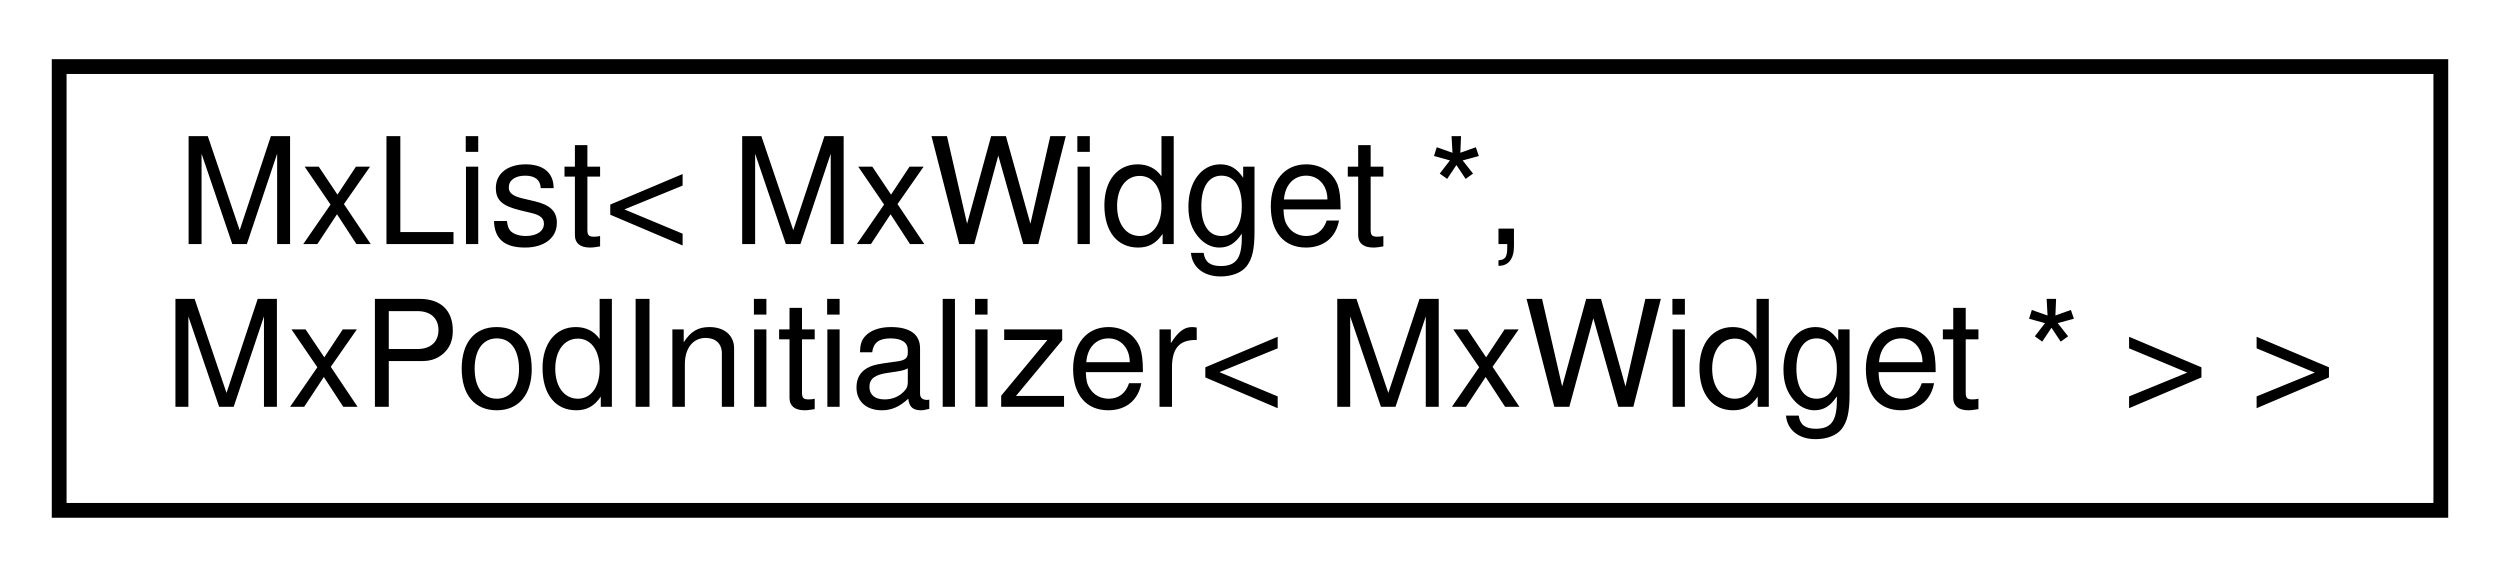
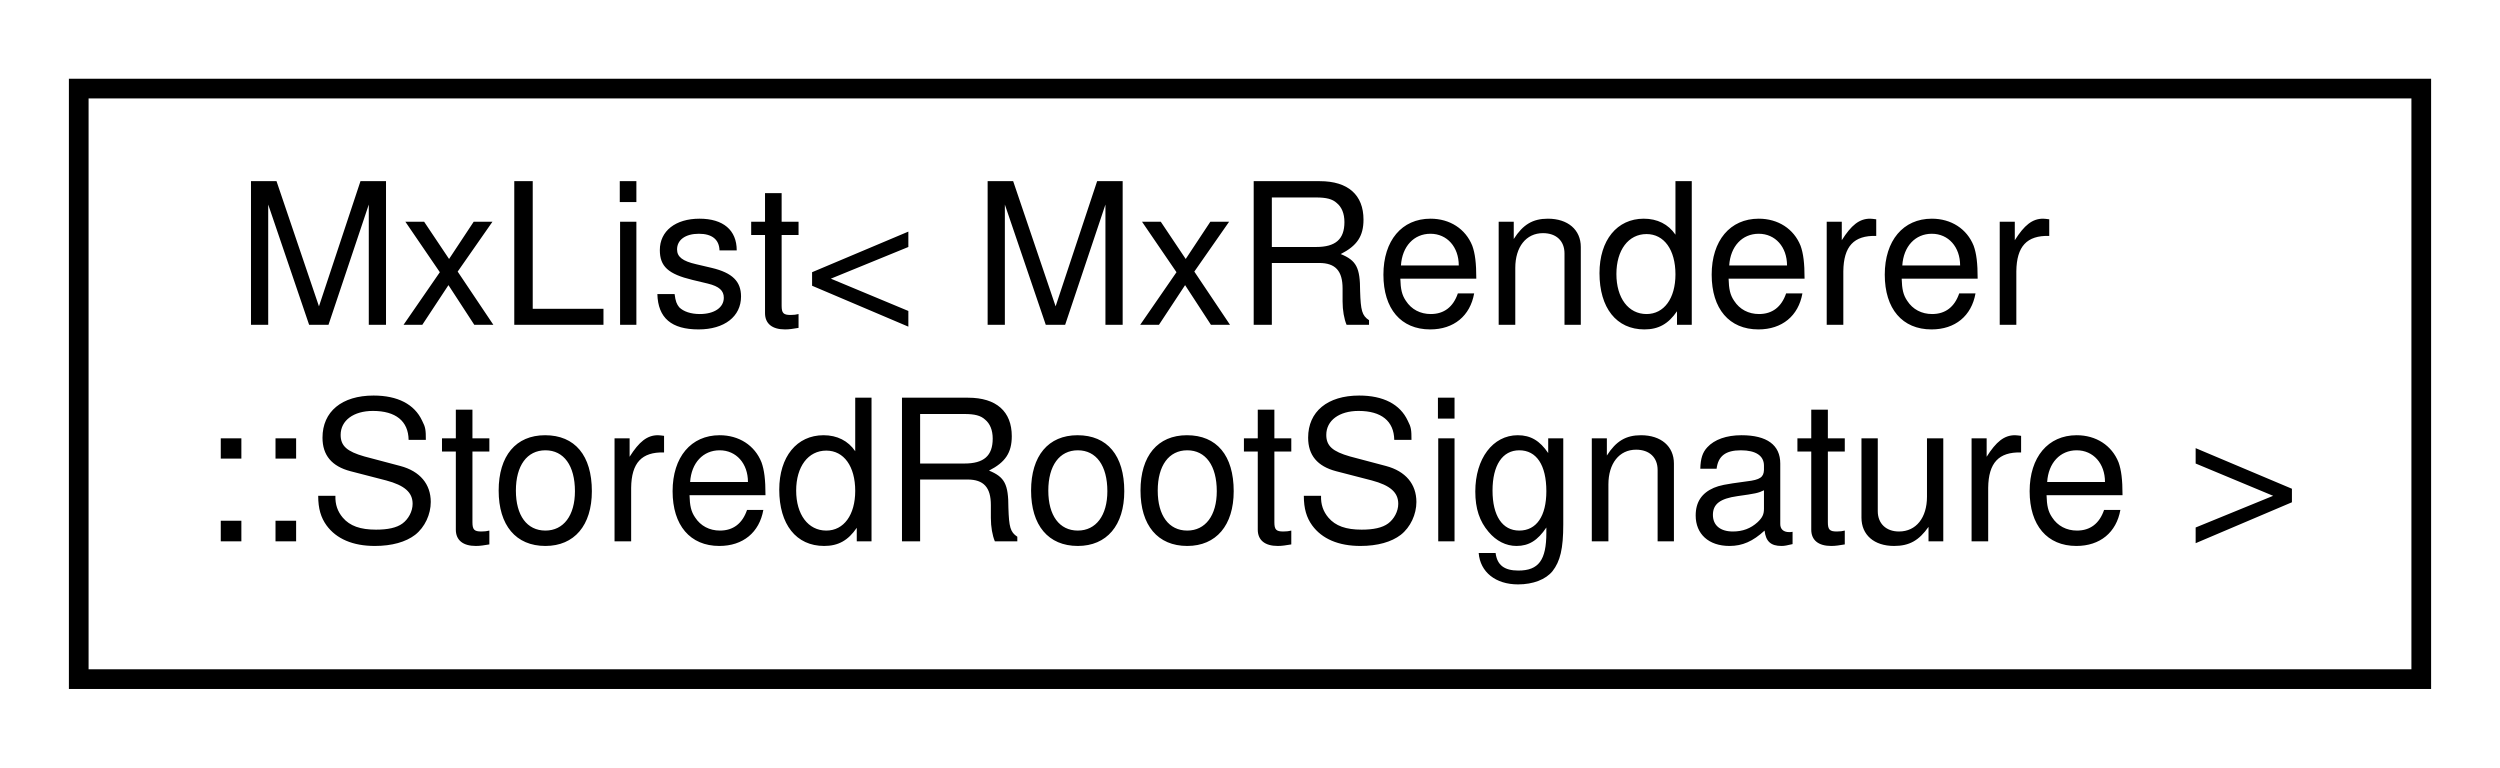
- <svg xmlns="http://www.w3.org/2000/svg" xmlns:xlink="http://www.w3.org/1999/xlink" width="169pt" height="39pt" viewBox="0.00 0.00 169.00 39.00">
+ <svg xmlns="http://www.w3.org/2000/svg" xmlns:xlink="http://www.w3.org/1999/xlink" width="127pt" height="39pt" viewBox="0.00 0.00 127.00 39.00">
  <g id="graph0" class="graph" transform="scale(1 1) rotate(0) translate(4 35)">
    <g id="node1" class="node">
      <g id="a_node1">
        <a xlink:href="class_mx_list.html" target="_top" xlink:title=" ">
-           <polygon fill="none" stroke="black" points="0,-0.5 0,-30.5 161,-30.5 161,-0.5 0,-0.5" />
-           <text text-anchor="start" x="8" y="-18.5" font-family="Helvetica,sans-Serif" font-size="10.00">MxList&lt; MxWidget *,</text>
-           <text text-anchor="middle" x="80.5" y="-7.5" font-family="Helvetica,sans-Serif" font-size="10.00"> MxPodInitializer&lt; MxWidget * &gt; &gt;</text>
+           <polygon fill="none" stroke="black" points="0,-0.5 0,-30.5 119,-30.5 119,-0.5 0,-0.5" />
+           <text text-anchor="start" x="8" y="-18.5" font-family="Helvetica,sans-Serif" font-size="10.00">MxList&lt; MxRenderer</text>
+           <text text-anchor="middle" x="59.5" y="-7.5" font-family="Helvetica,sans-Serif" font-size="10.00">::StoredRootSignature &gt;</text>
        </a>
      </g>
    </g>
  </g>
</svg>
